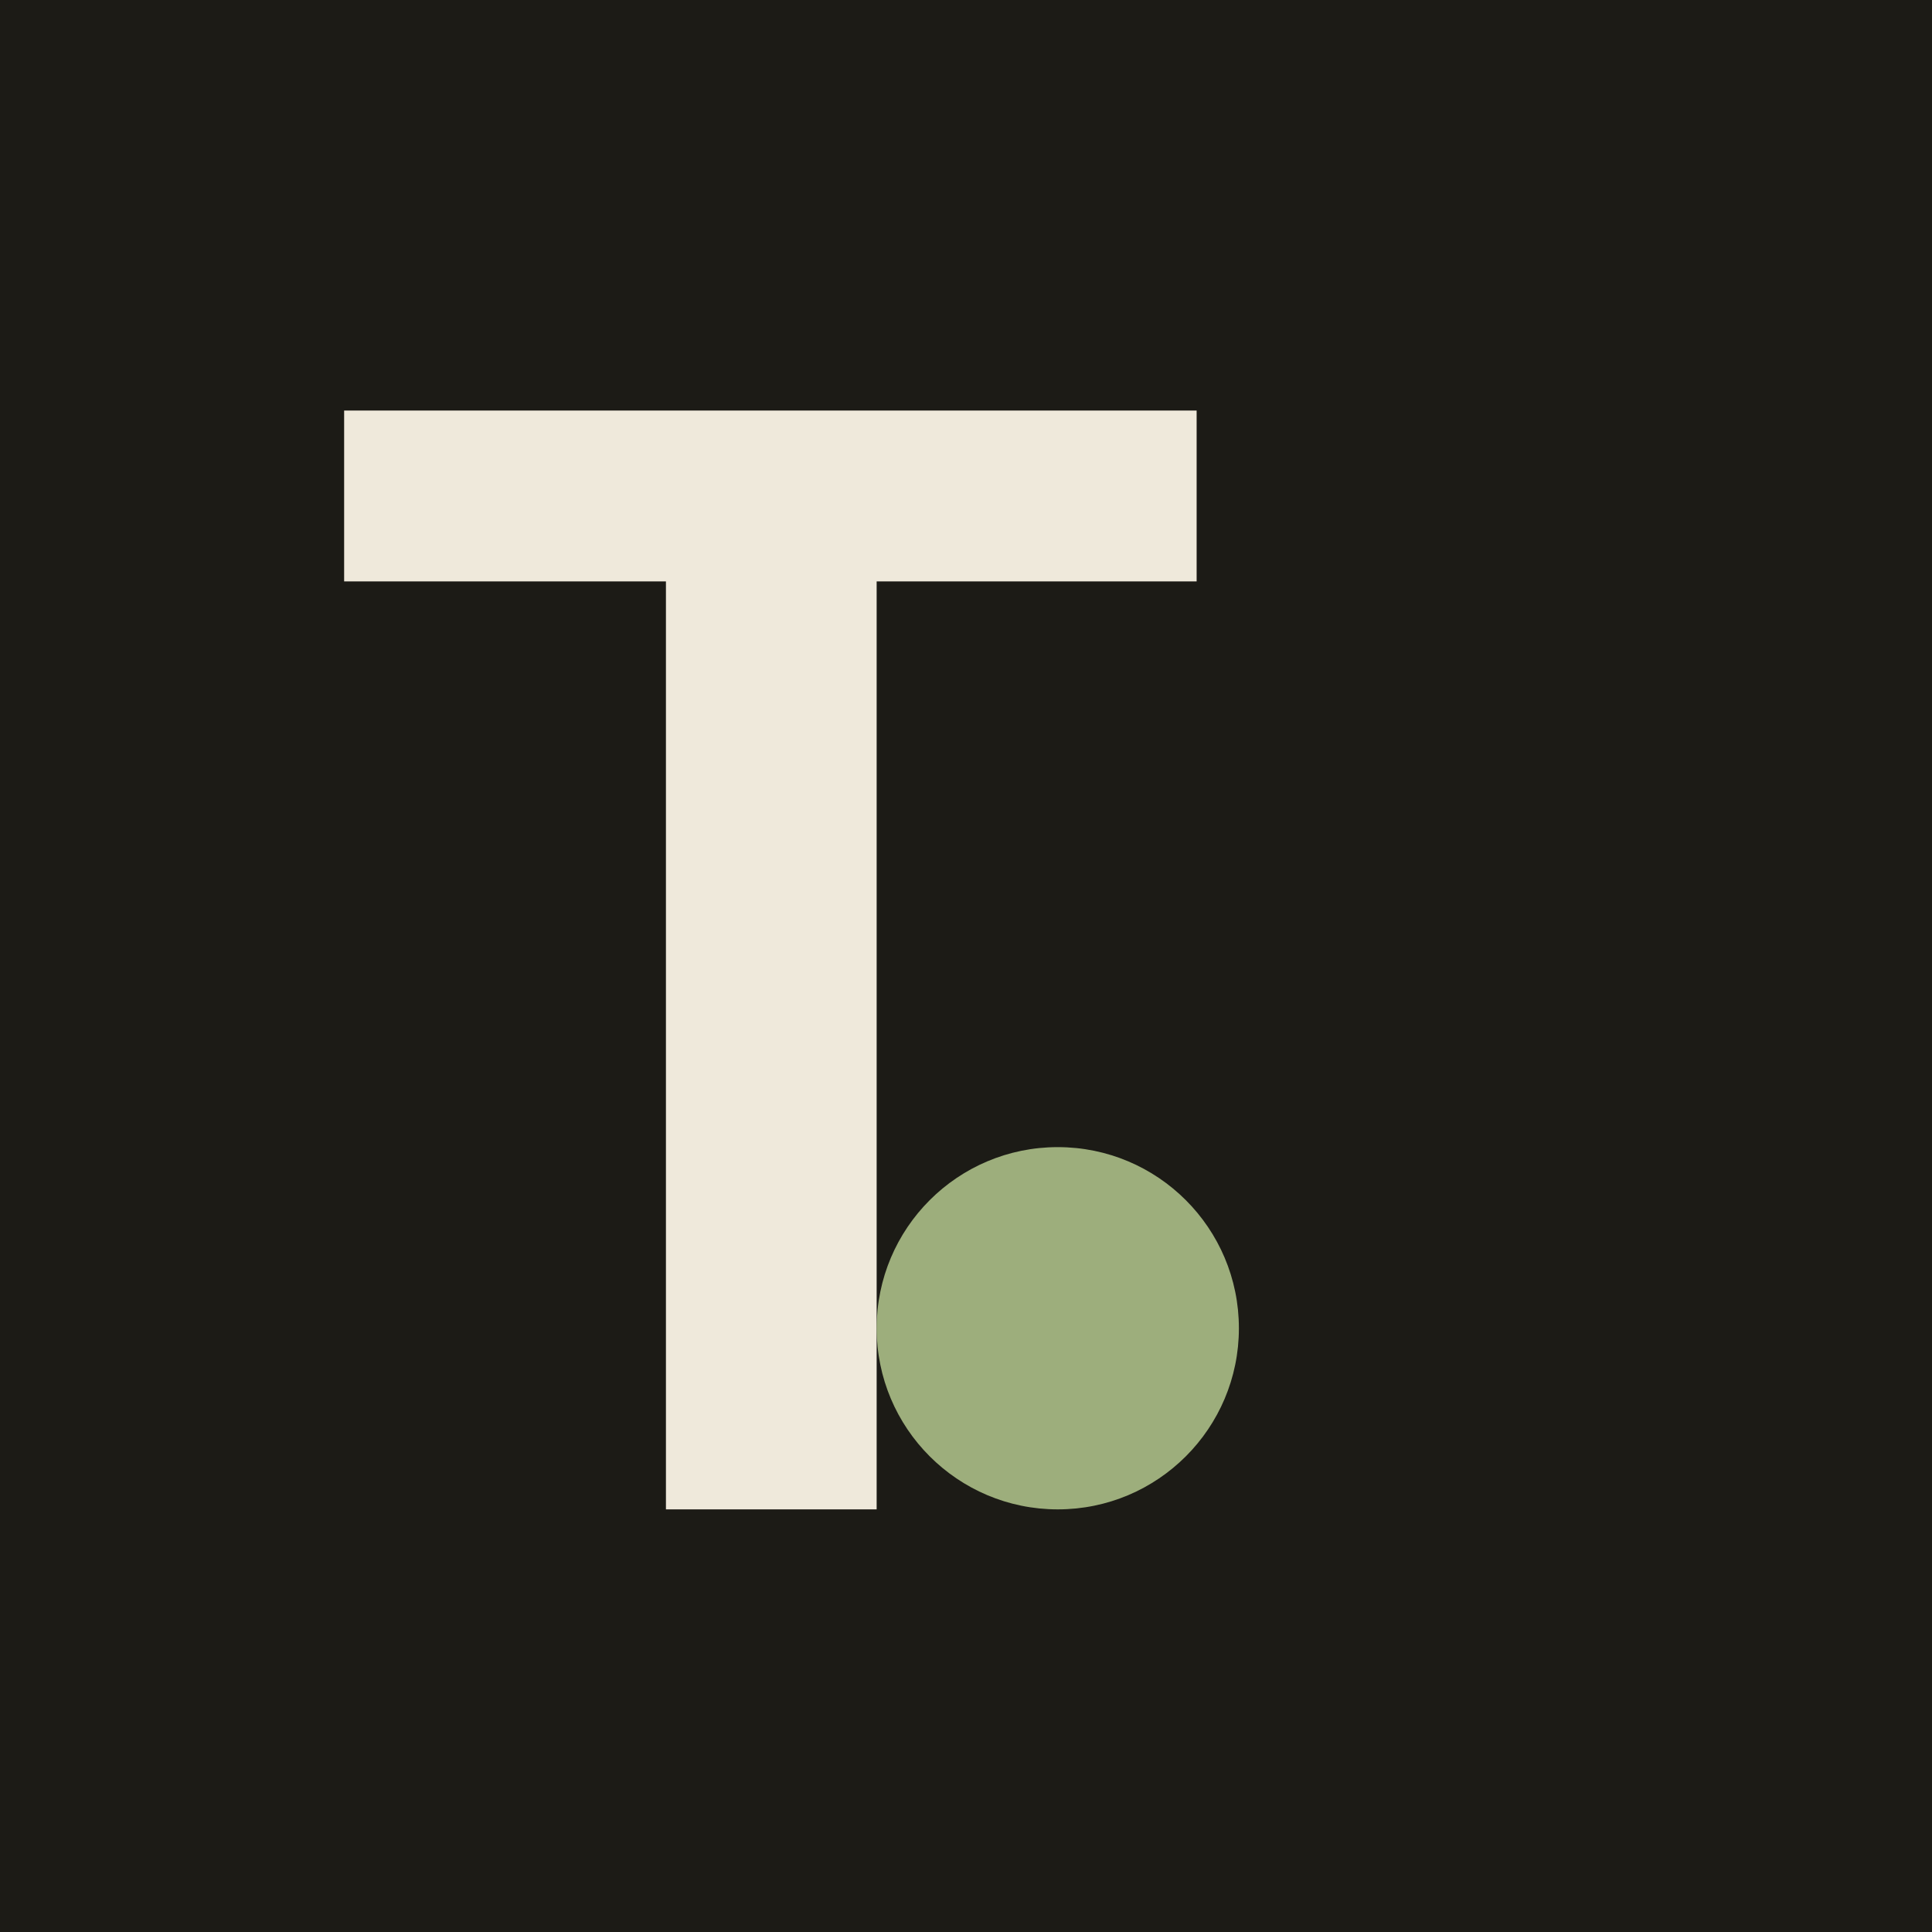
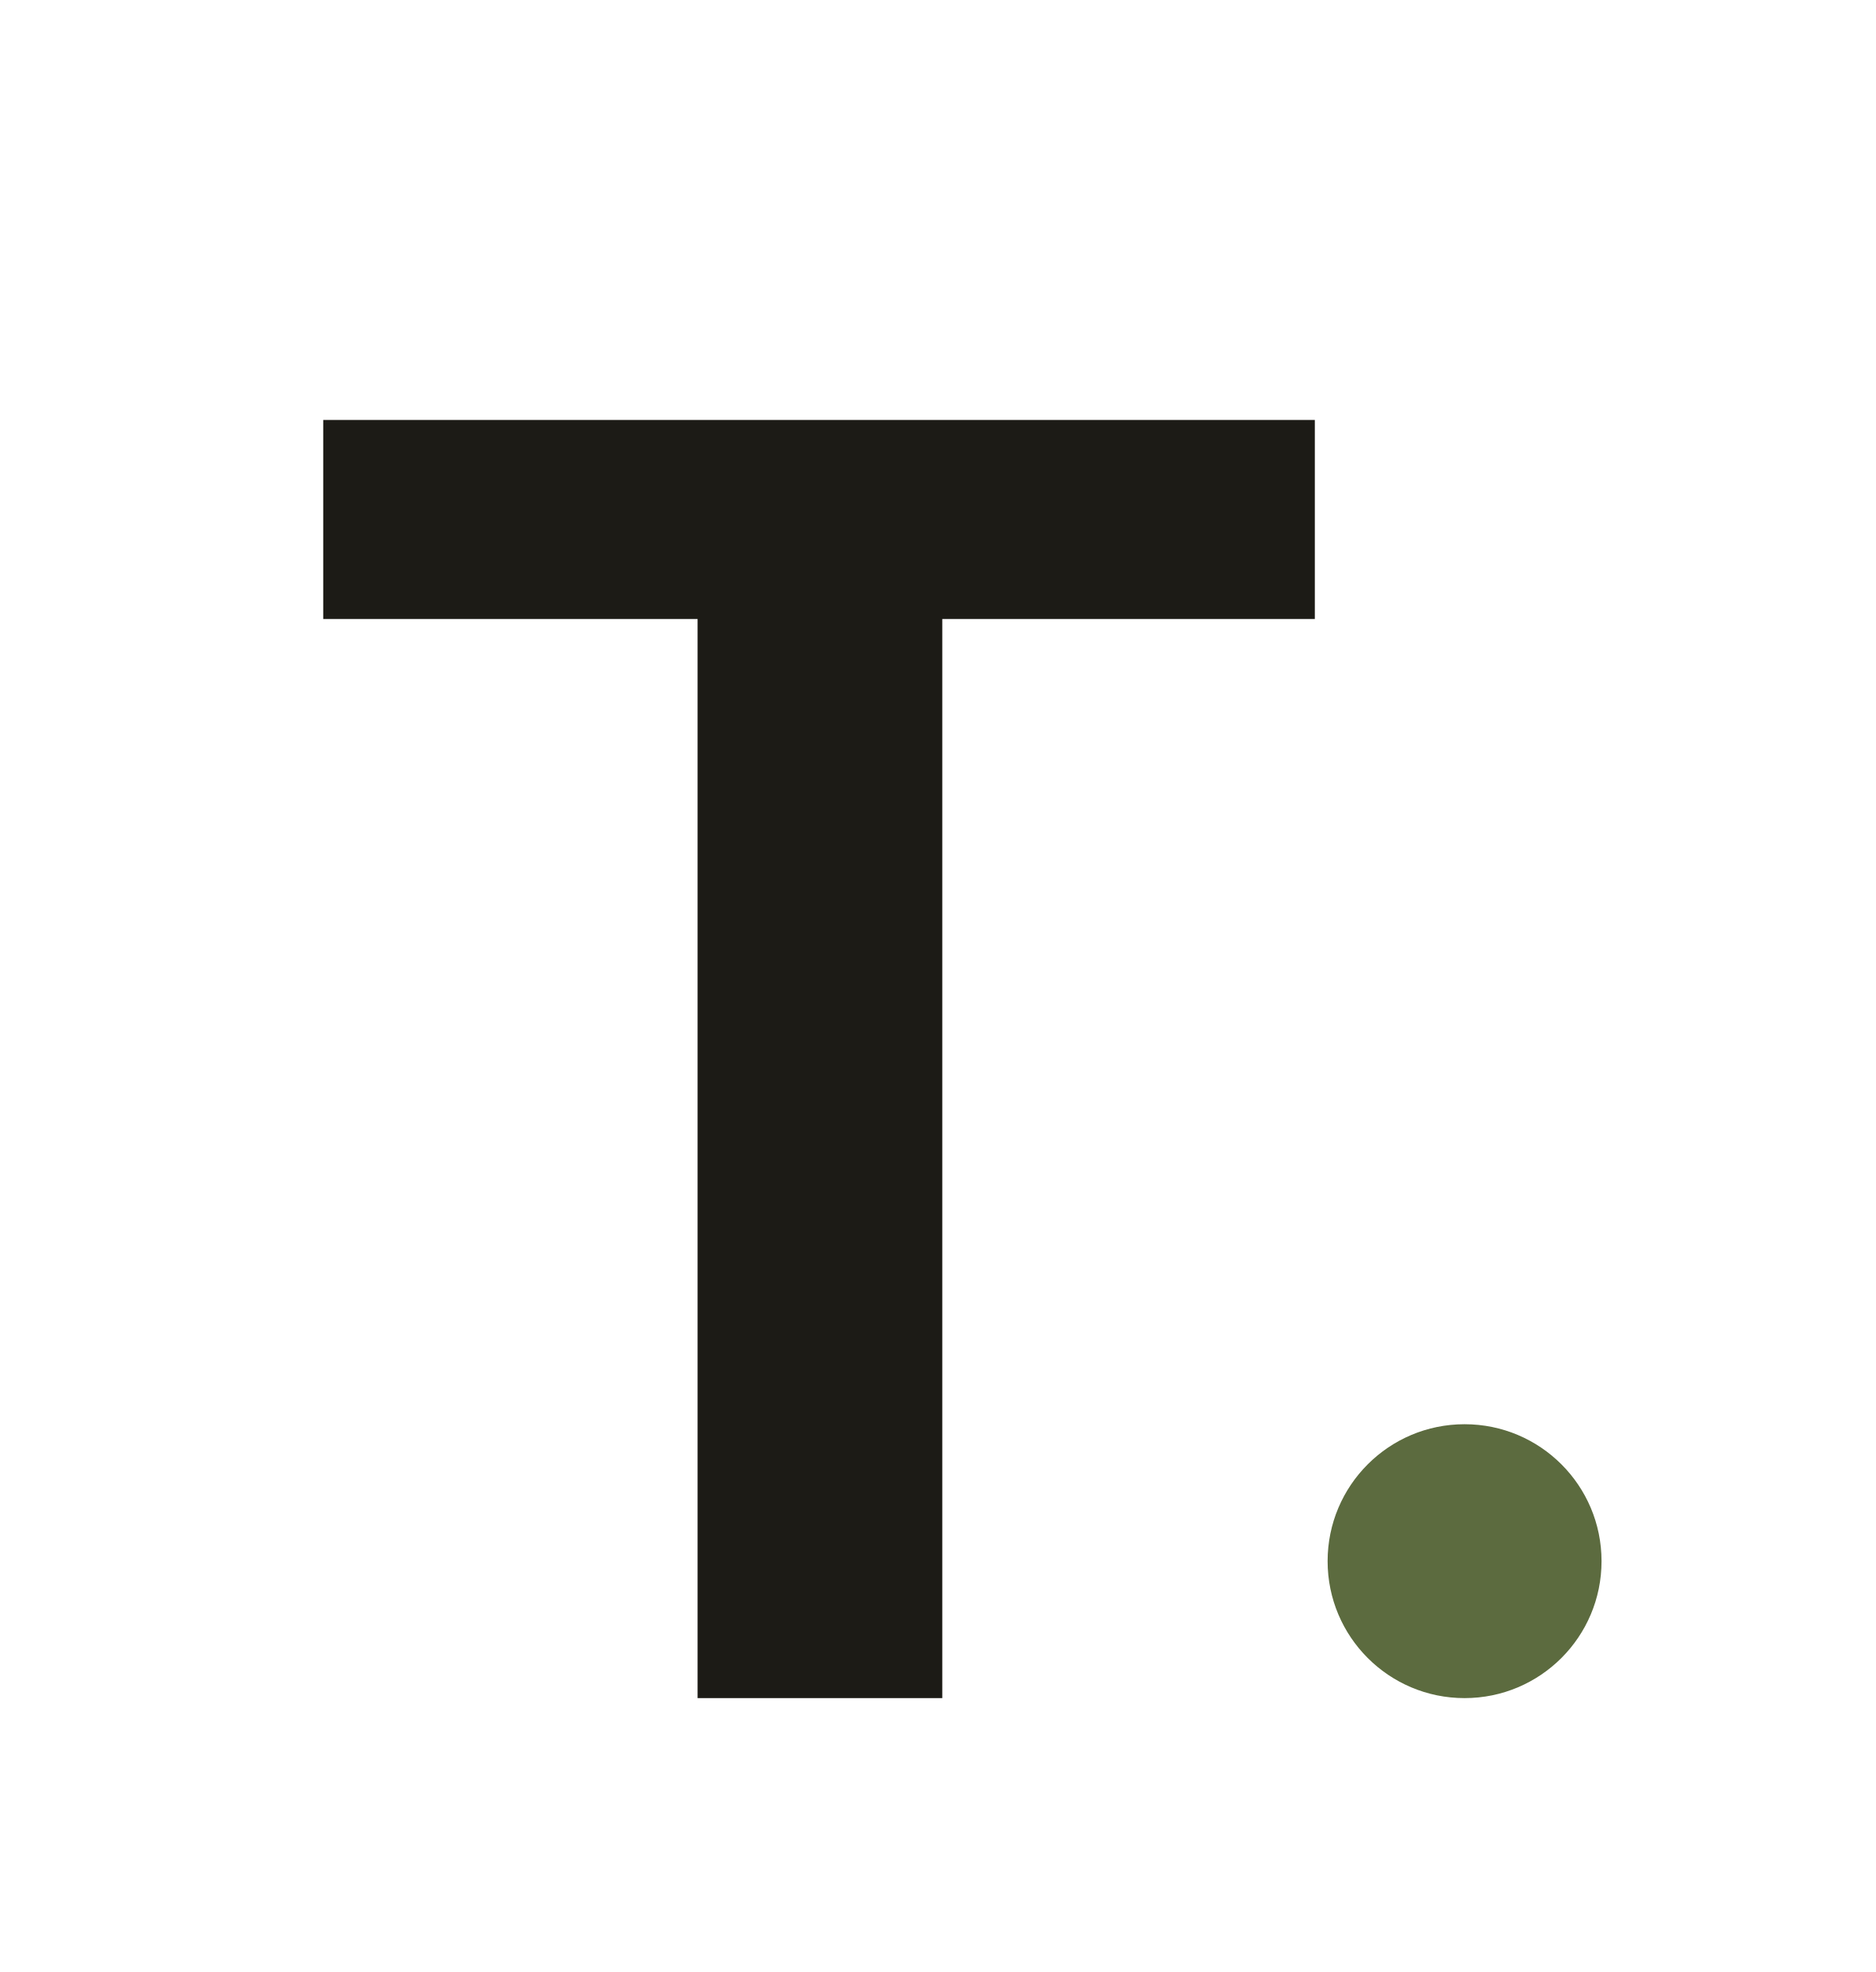
- <svg xmlns="http://www.w3.org/2000/svg" viewBox="0 0 32 32" width="32" height="32">
-   <rect width="32" height="32" fill="#1C1B16" />
-   <path d="M14.52 25L11.03 25L11.03 9.63L5.70 9.63L5.70 6.80L19.82 6.80L19.82 9.63L14.52 9.63L14.52 25Z" fill="#EFE9DB" />
-   <circle cx="17.52" cy="22.00" r="3" fill="#9DAE7C" />
+ <svg xmlns="http://www.w3.org/2000/svg" viewBox="0 0 410.80 432.00" width="410.80" height="432.00">
+   <path d="M146.40 400L92.80 400L92.80 163.60L10.80 163.60L10.80 120L228 120L228 163.60L146.40 163.60L146.40 400Z" fill="#1C1B16" transform="translate(60.00,-28.00)" />
+   <circle cx="320.80" cy="342.00" r="30.00" fill="#5C6B3F" />
</svg>
